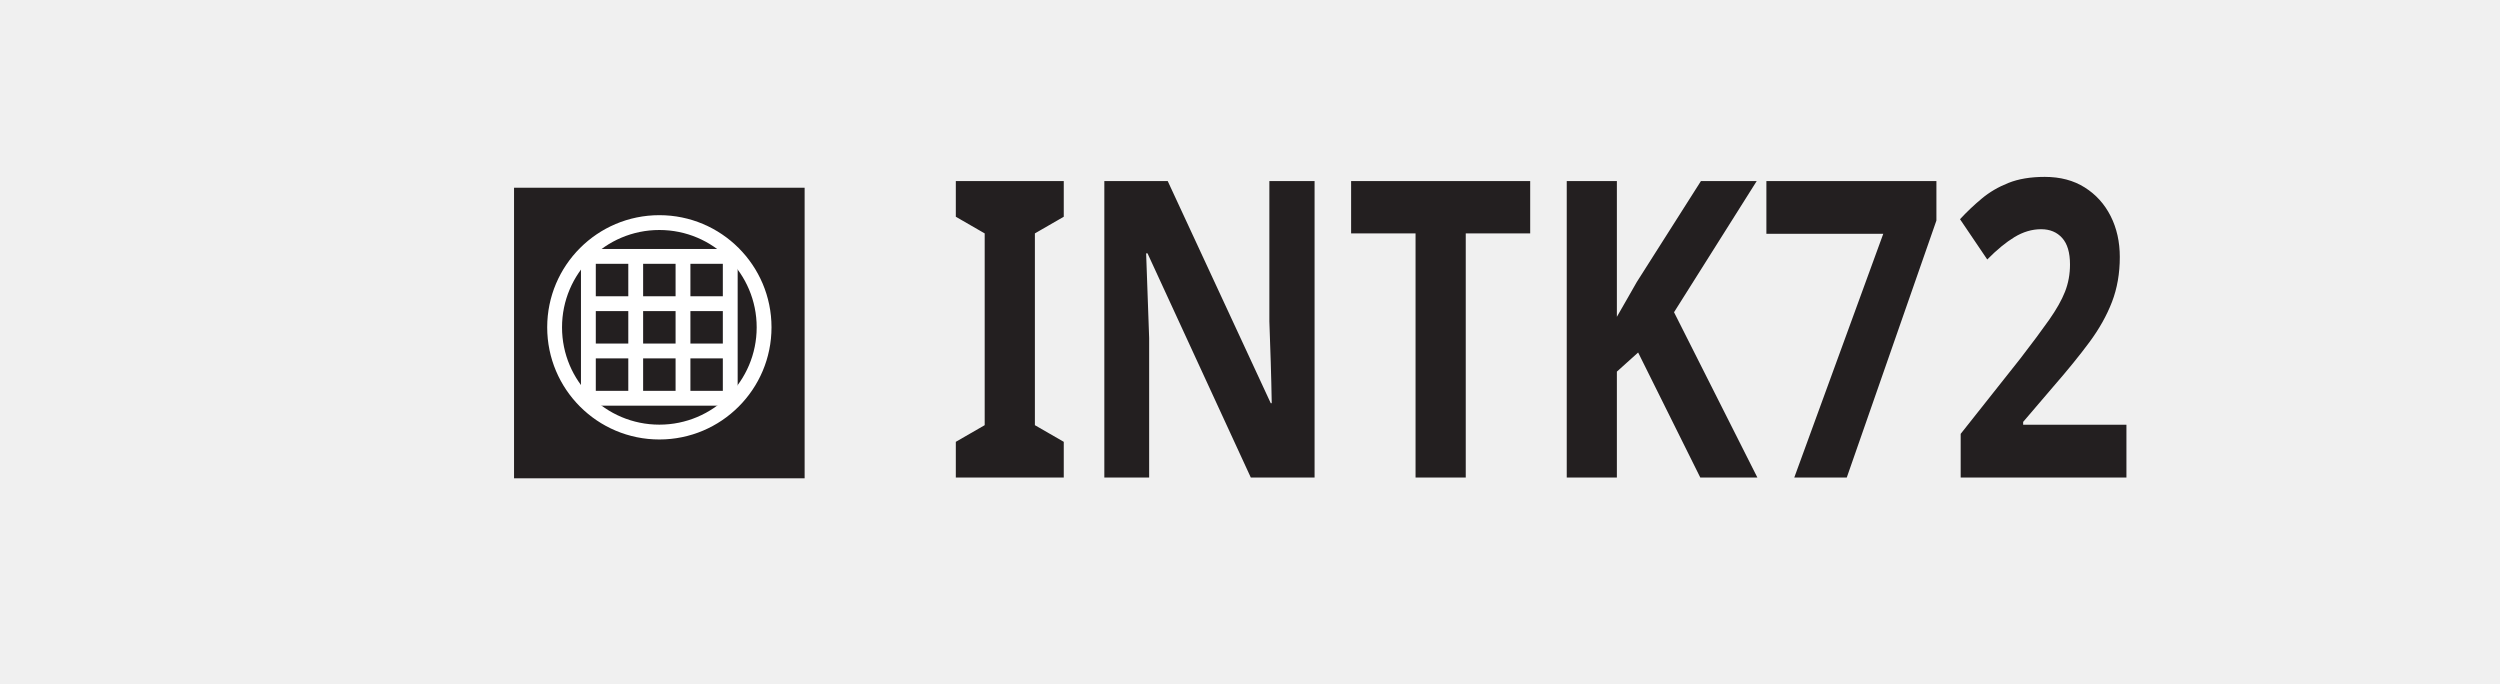
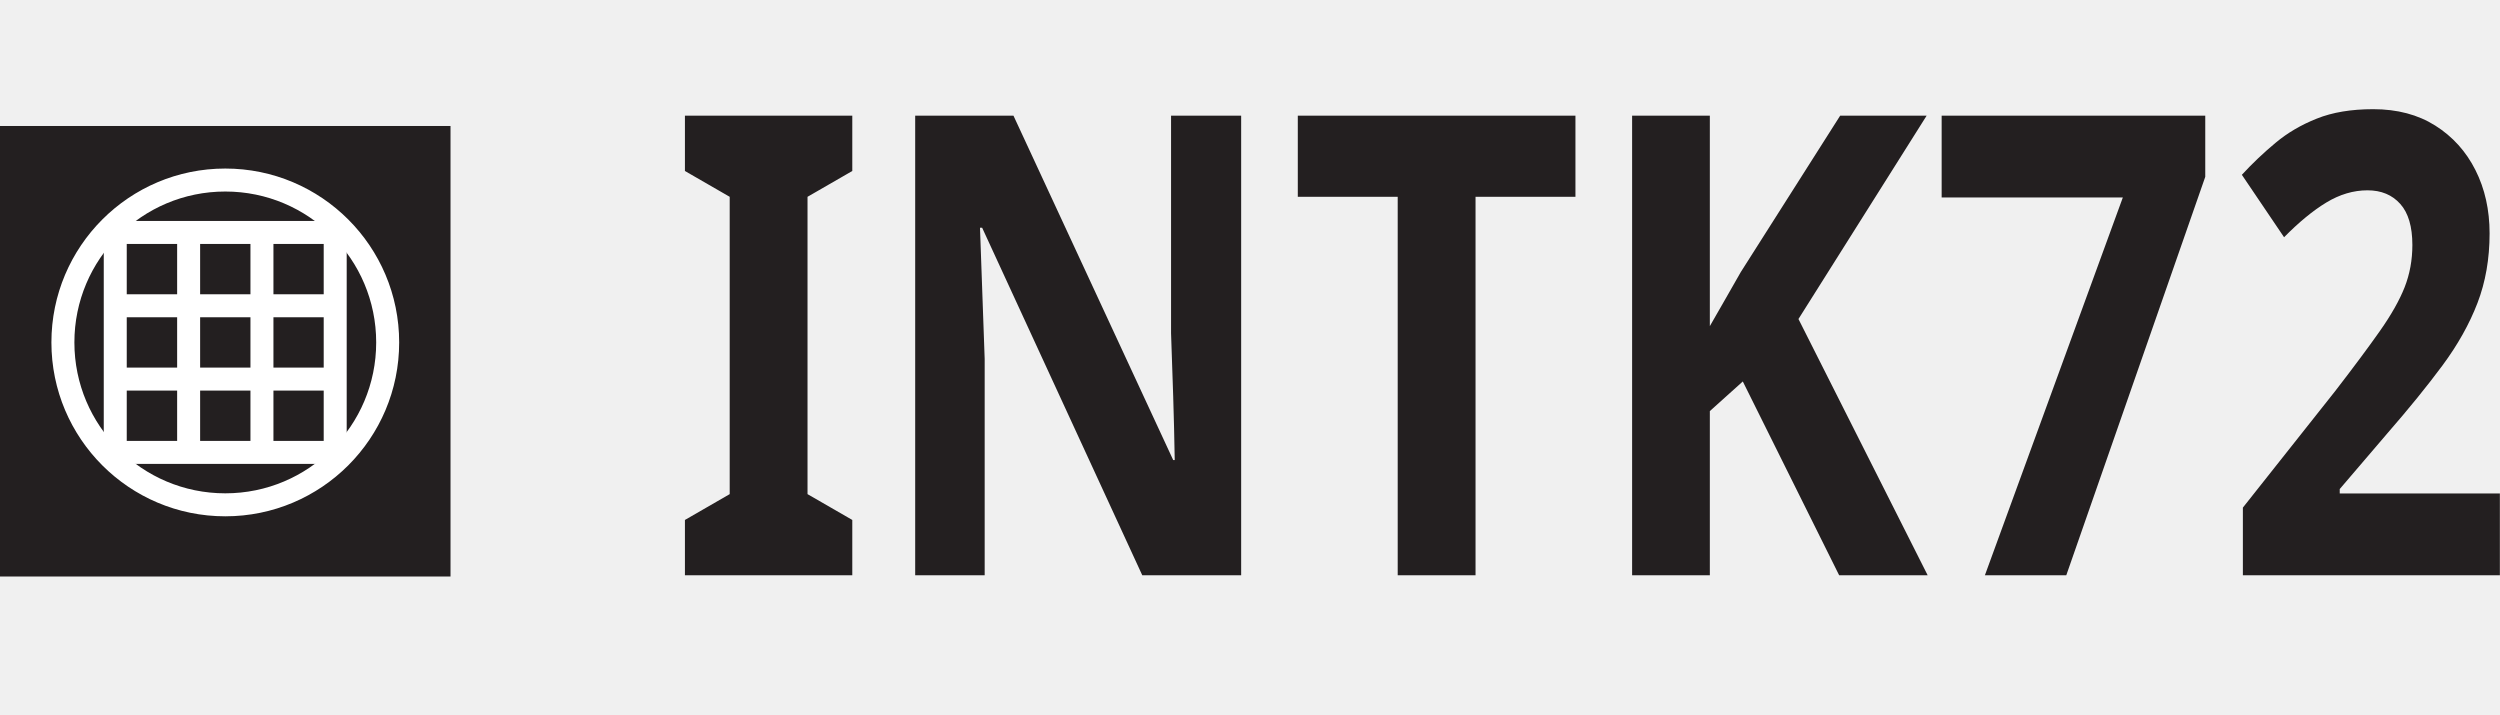
- <svg xmlns="http://www.w3.org/2000/svg" id="Layer_1" version="1.1" viewBox="0 0 595.28 162.77">
+ <svg xmlns="http://www.w3.org/2000/svg" id="Layer_1" version="1.1" viewBox="122.4 25.35 383.95 109.7">
  <defs id="defs1">
    <style id="style1">
      .st0, .st1 {
        fill: #231f20;
      }

      .st1 {
        font-family: FormaDJRDeck-Bold, 'Forma DJR Deck';
        font-size: 79.1px;
        font-weight: 700;
      }

      .st2 {
        fill: none;
        stroke: #fff;
        stroke-miterlimit: 10;
        stroke-width: 3.53px;
      }
    </style>
  </defs>
  <text class="st1" transform="translate(225.06 113.7) scale(1 1.25)" id="text1">
    <tspan x="0" y="0" id="tspan1">INTK72</tspan>
  </text>
  <g id="g7">
    <rect class="st0" x="122.4" y="44.7" width="69.19" height="69.19" id="rect1" />
    <g id="g6">
      <circle class="st2" cx="157" cy="77.94" r="24.94" id="circle1" />
      <g id="g5">
        <rect class="st2" x="140.1" y="61.05" width="33.78" height="33.78" id="rect2" />
        <line class="st2" x1="140.1" y1="83.57" x2="173.89" y2="83.57" id="line2" />
        <line class="st2" x1="140.1" y1="72.31" x2="173.89" y2="72.31" id="line3" />
        <line class="st2" x1="162.63" y1="61.05" x2="162.63" y2="94.83" id="line4" />
        <line class="st2" x1="151.37" y1="61.05" x2="151.37" y2="94.83" id="line5" />
      </g>
    </g>
  </g>
</svg>
